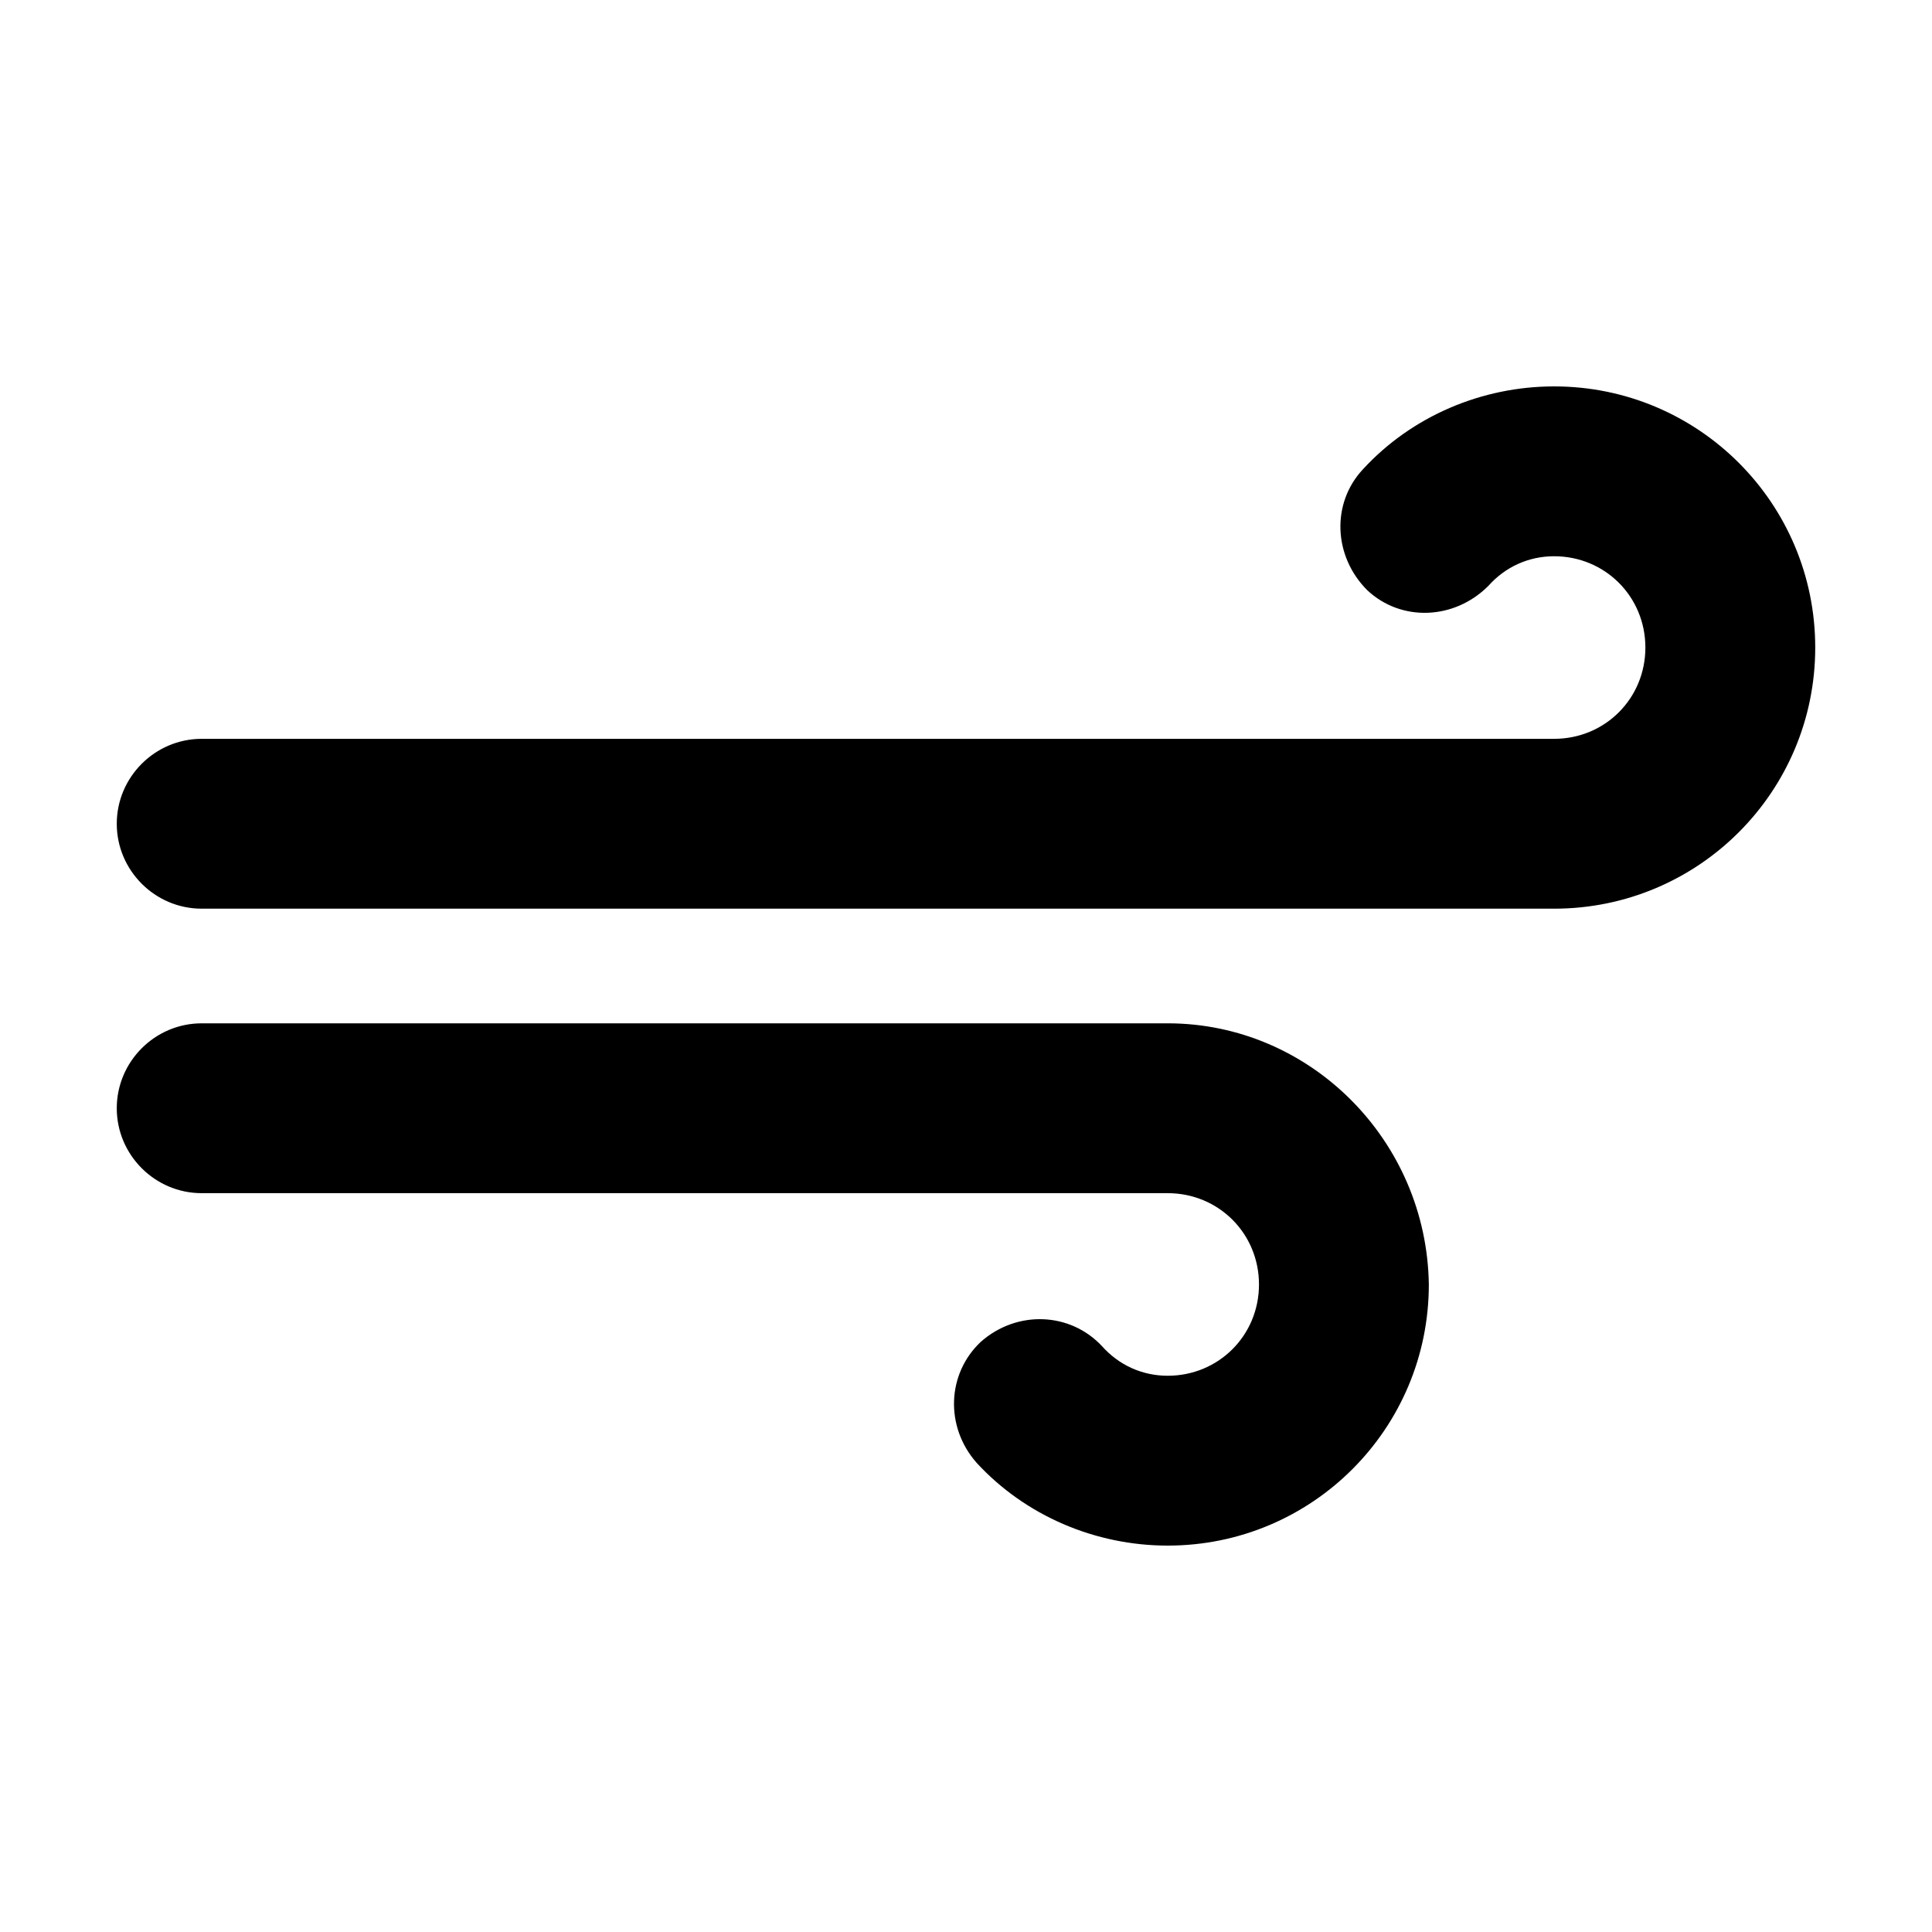
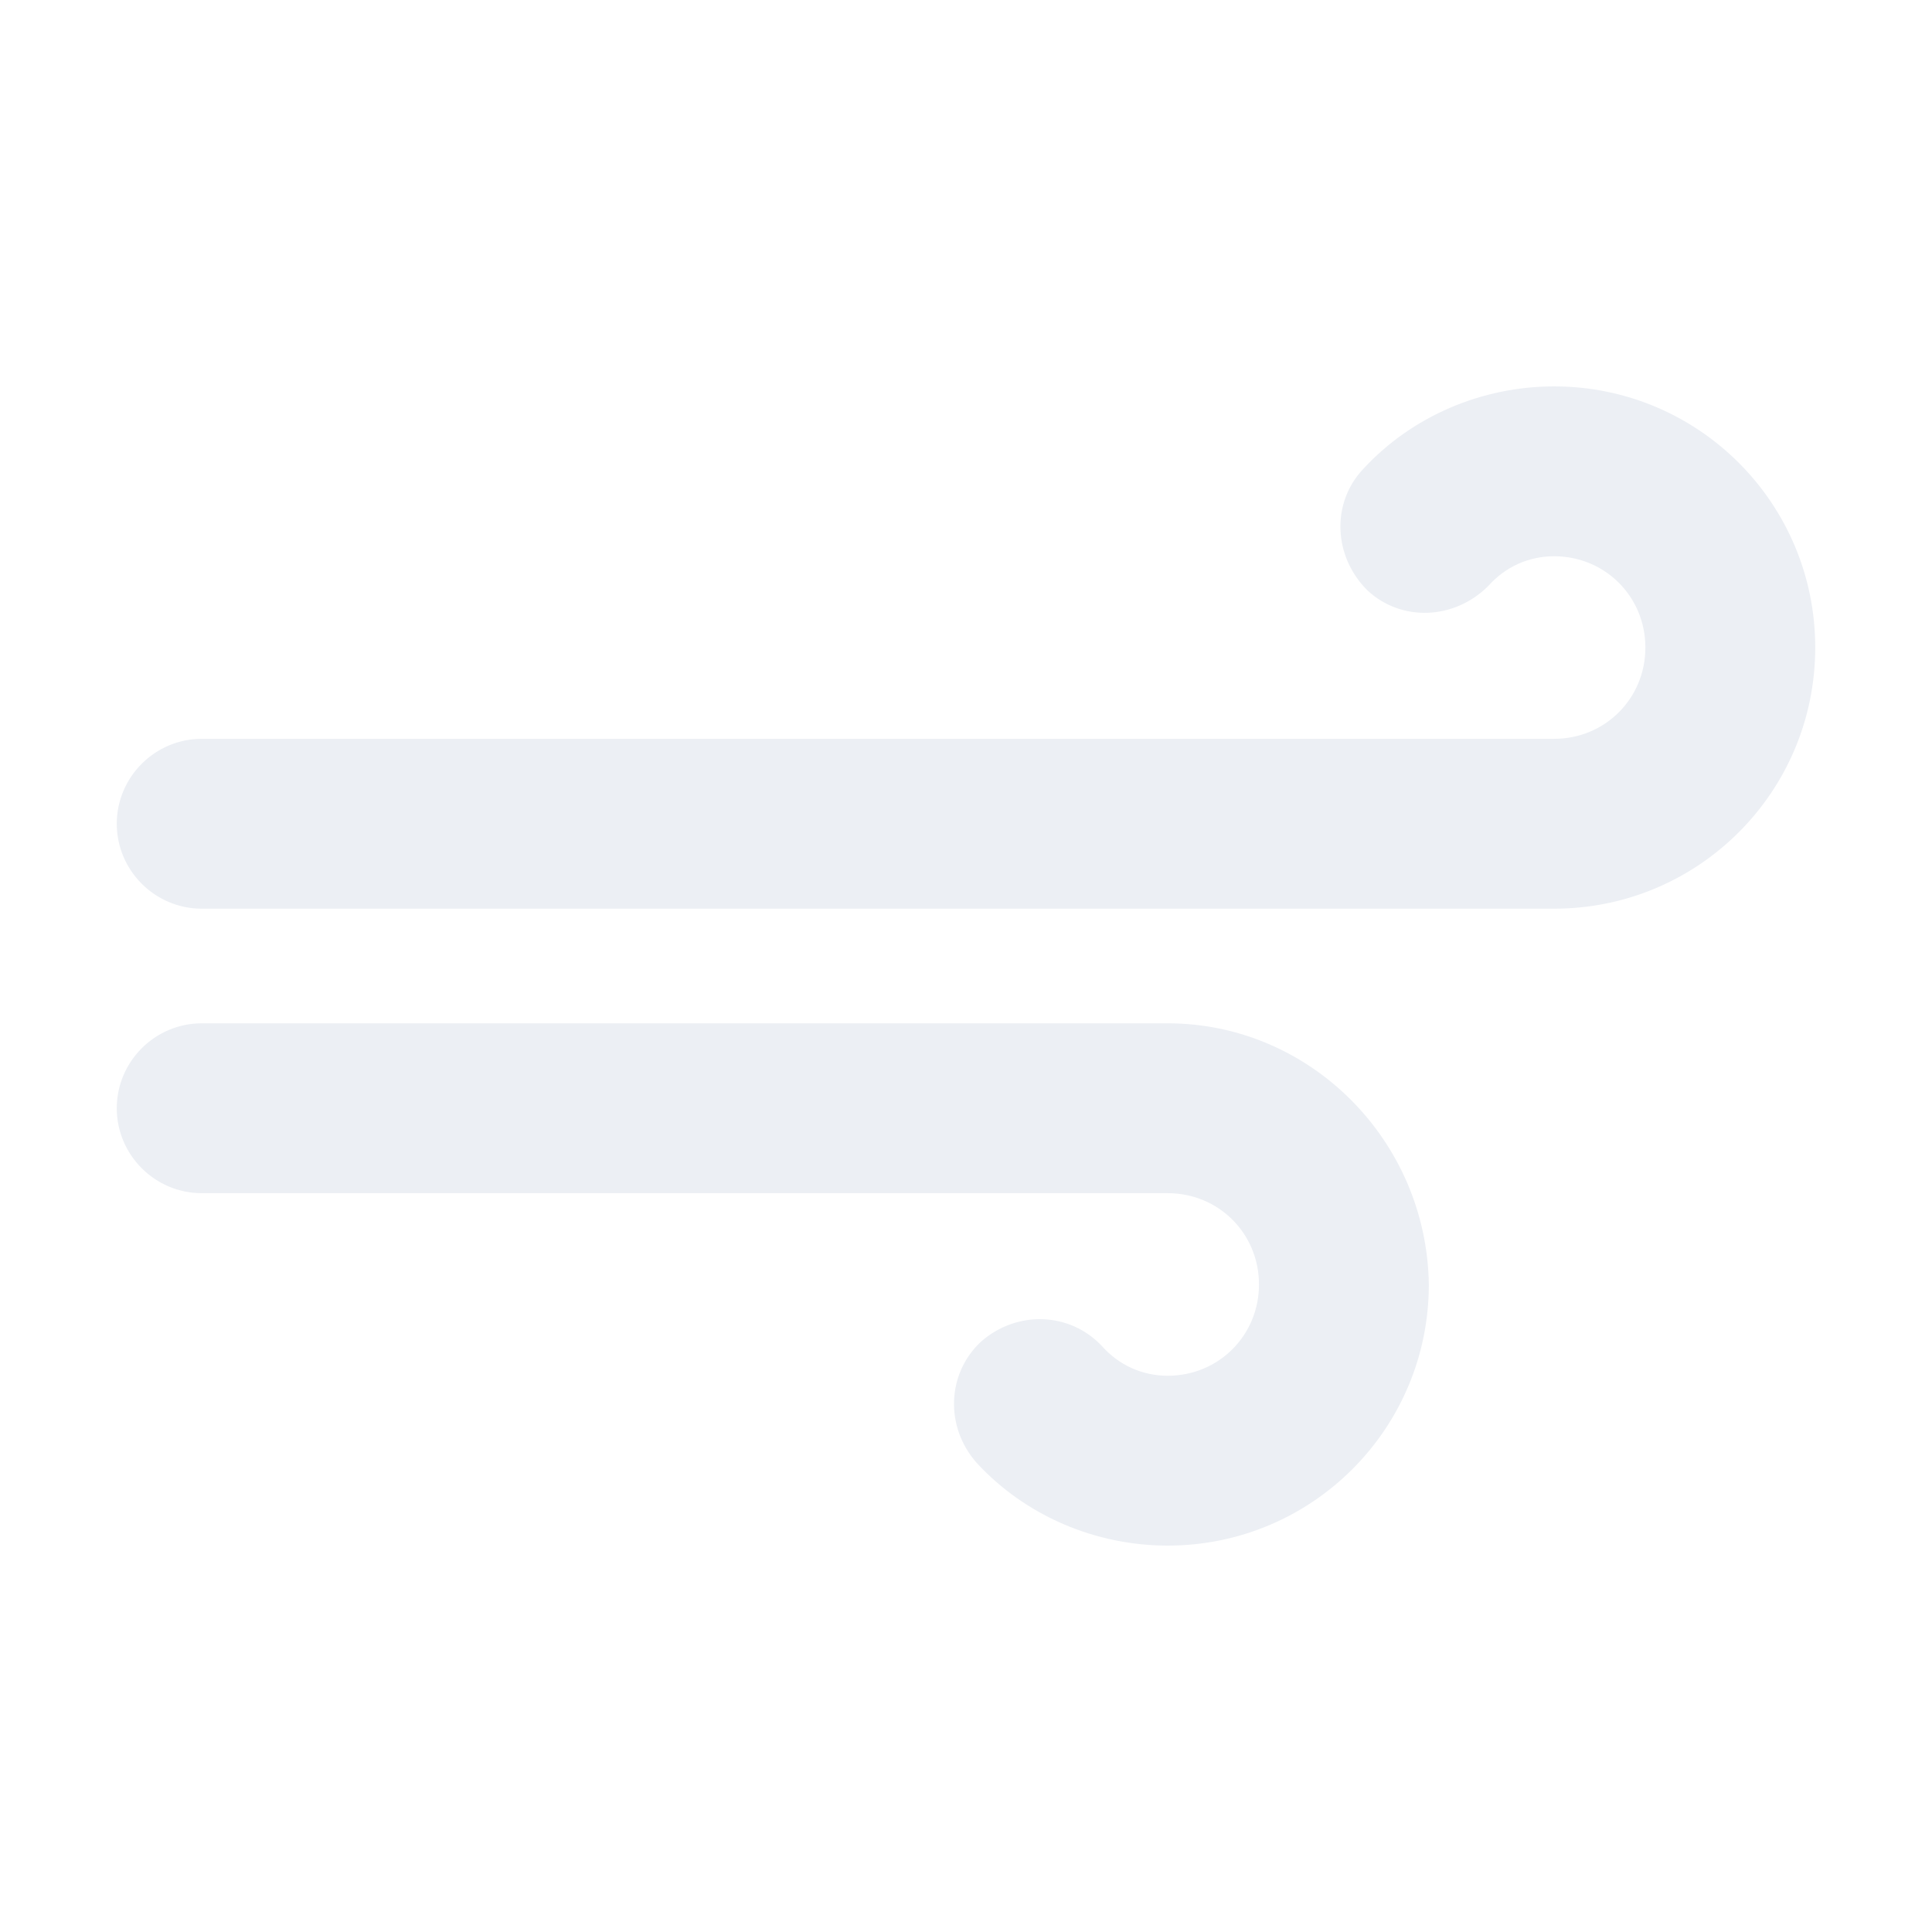
- <svg xmlns="http://www.w3.org/2000/svg" version="1.1" id="Layer_1" x="0px" y="0px" viewBox="0 0 91 91" enable-background="new 0 0 91 91" xml:space="preserve">
-   <g>
-     <path d="M73.2,18.2c-3.4,0-6.7,1.4-9,3.9c-1.5,1.6-1.4,4.1,0.2,5.7c1.6,1.5,4.1,1.4,5.7-0.2c0.8-0.9,1.9-1.4,3.1-1.4   c2.4,0,4.3,1.9,4.3,4.3c0,2.4-1.9,4.3-4.3,4.3H9.5c-2.2,0-4,1.8-4,4s1.8,4,4,4h63.7c6.8,0,12.3-5.5,12.3-12.3   C85.5,23.7,80,18.2,73.2,18.2z" />
-     <path d="M55,48.2H9.5c-2.2,0-4,1.8-4,4s1.8,4,4,4H55c2.4,0,4.3,1.9,4.3,4.3c0,2.4-1.9,4.3-4.3,4.3c-1.2,0-2.3-0.5-3.1-1.4   c-1.5-1.6-4-1.7-5.7-0.2c-1.6,1.5-1.7,4-0.2,5.7c2.3,2.5,5.6,3.9,9,3.9c6.8,0,12.3-5.5,12.3-12.3C67.2,53.7,61.7,48.2,55,48.2z" />
+ <svg xmlns="http://www.w3.org/2000/svg" version="1.1" id="Layer_1" x="0" y="0" viewBox="0 0 91 91" xml:space="preserve" width="91" height="91">
+   <g class="nc-icon-wrapper" fill="#eceff4">
+     <path d="M73.2 18.2c-3.4 0-6.7 1.4-9 3.9-1.5 1.6-1.4 4.1.2 5.7 1.6 1.5 4.1 1.4 5.7-.2.8-.9 1.9-1.4 3.1-1.4 2.4 0 4.3 1.9 4.3 4.3s-1.9 4.3-4.3 4.3H9.5c-2.2 0-4 1.8-4 4s1.8 4 4 4h63.7c6.8 0 12.3-5.5 12.3-12.3 0-6.8-5.5-12.3-12.3-12.3z" />
+     <path d="M55 48.2H9.5c-2.2 0-4 1.8-4 4s1.8 4 4 4H55c2.4 0 4.3 1.9 4.3 4.3s-1.9 4.3-4.3 4.3c-1.2 0-2.3-.5-3.1-1.4-1.5-1.6-4-1.7-5.7-.2-1.6 1.5-1.7 4-.2 5.7 2.3 2.5 5.6 3.9 9 3.9 6.8 0 12.3-5.5 12.3-12.3-.1-6.8-5.6-12.3-12.3-12.3z" />
  </g>
</svg>
